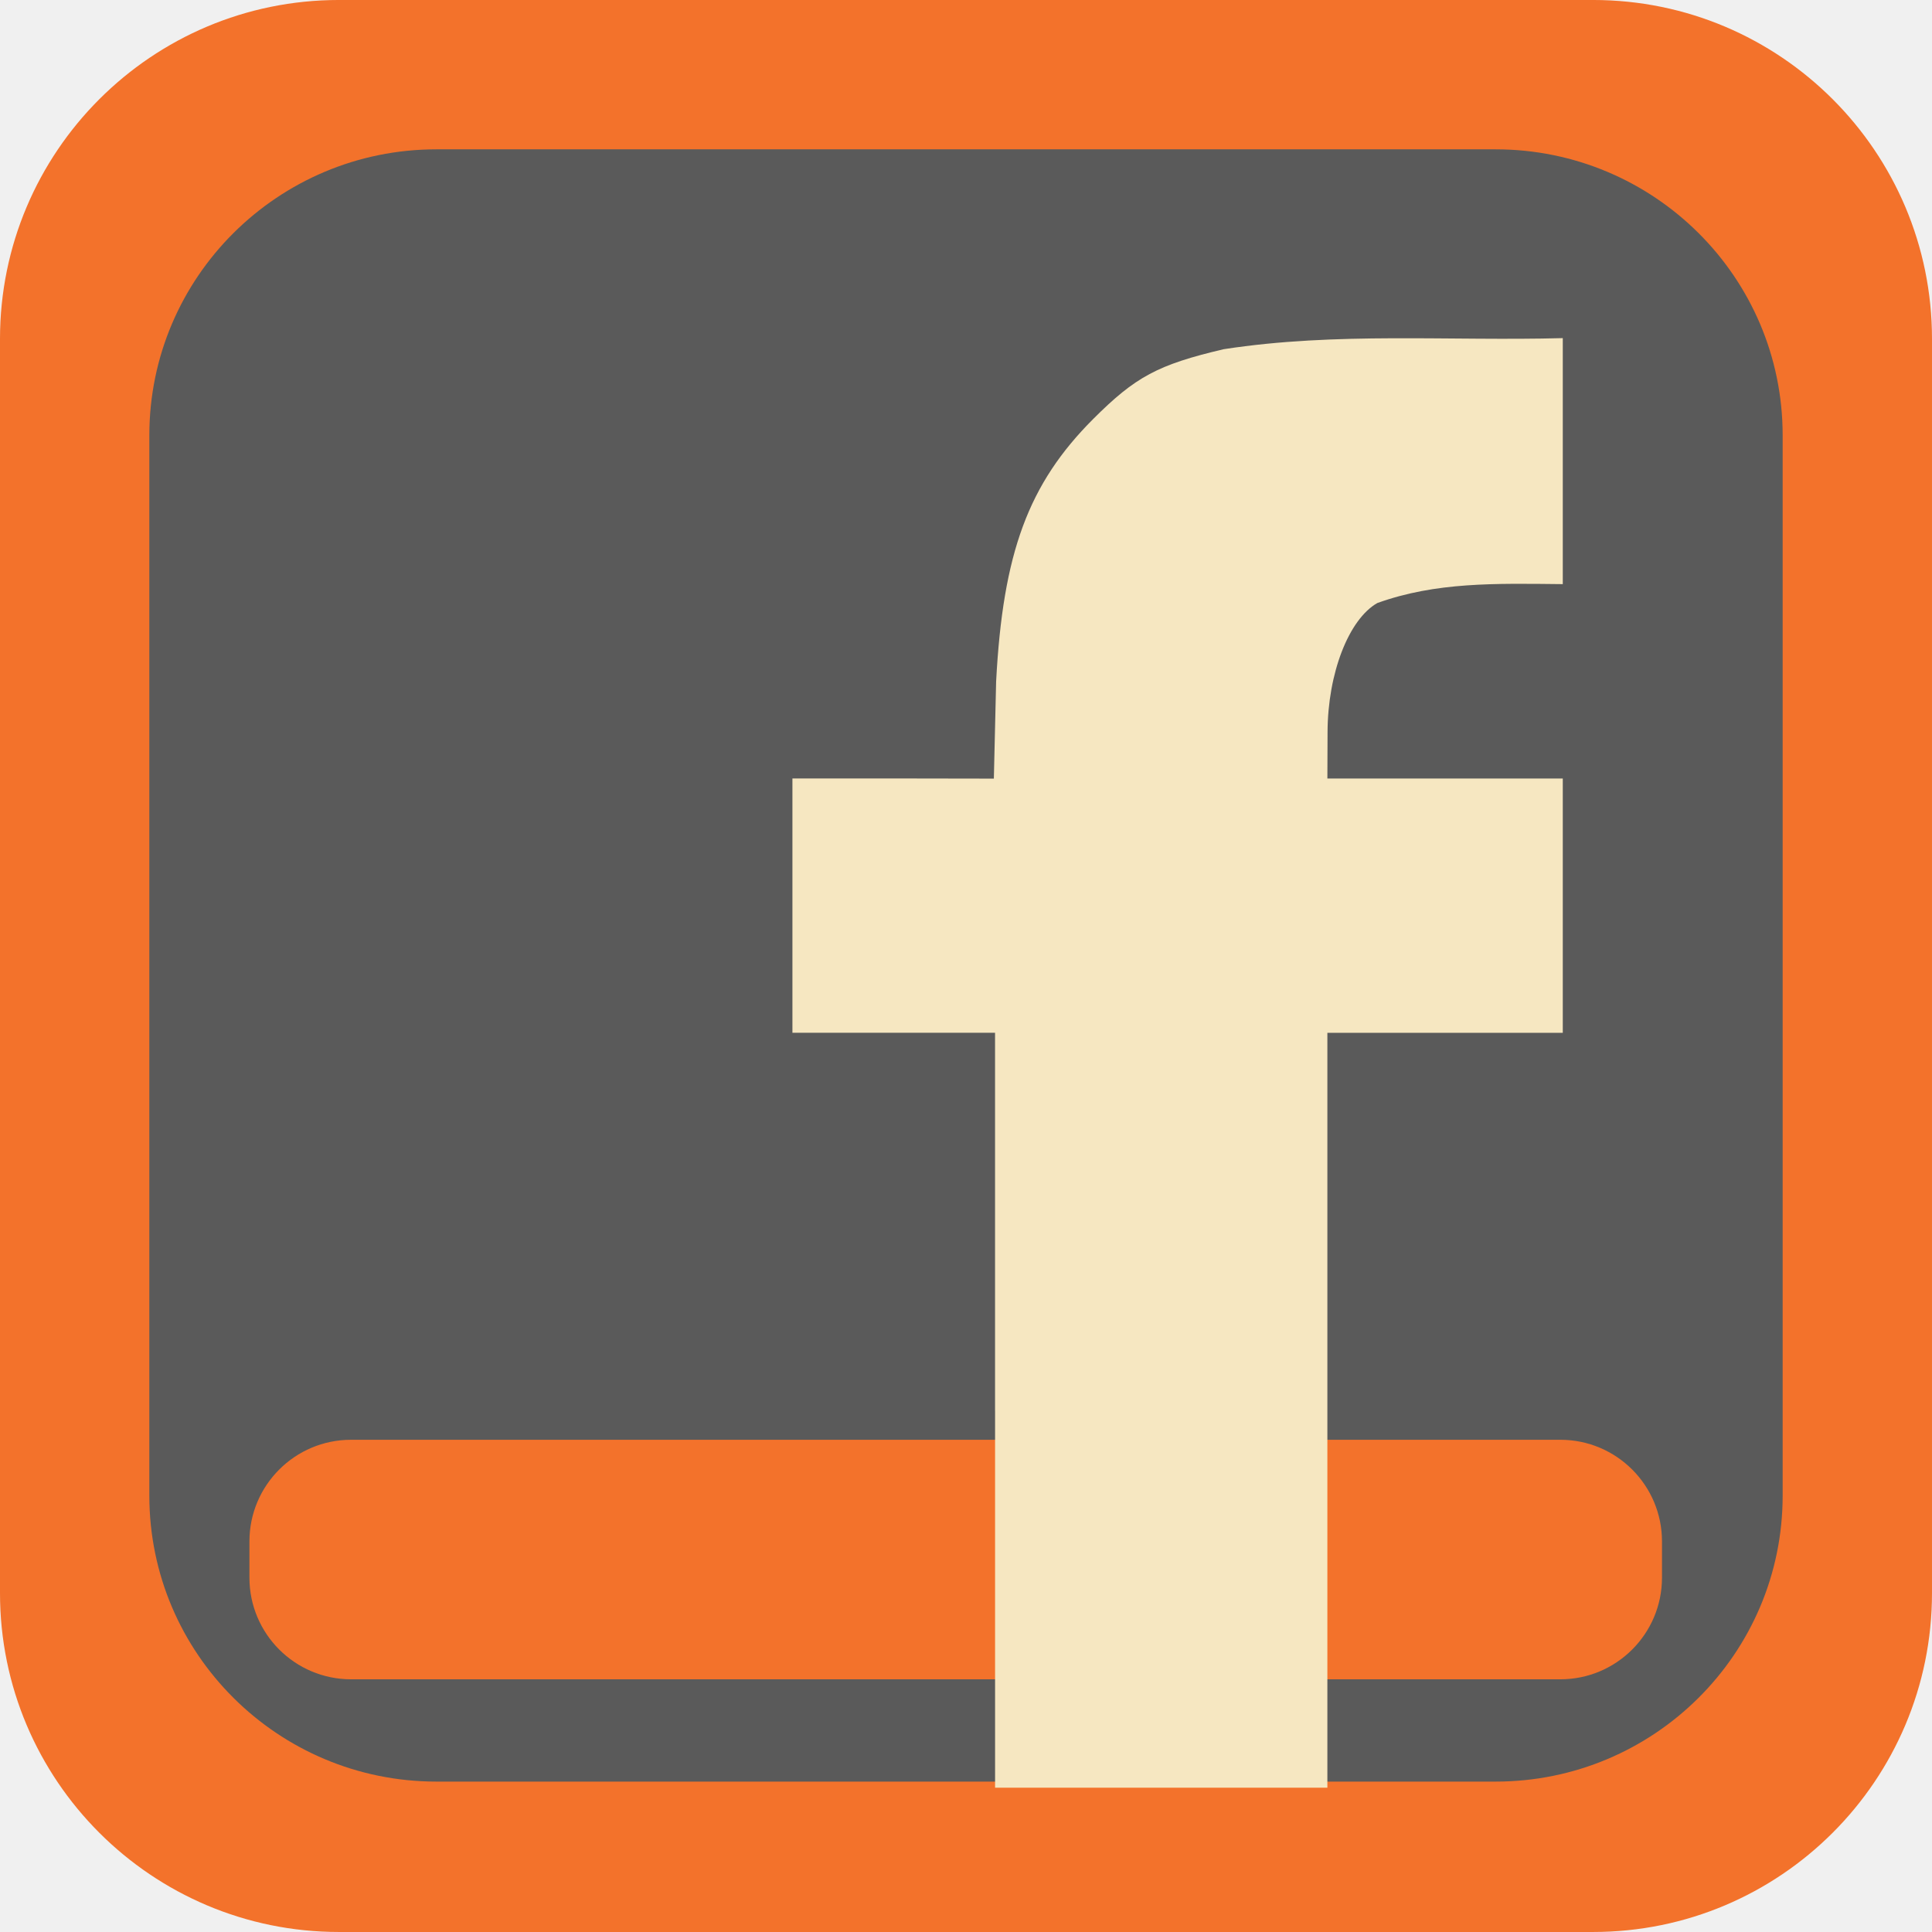
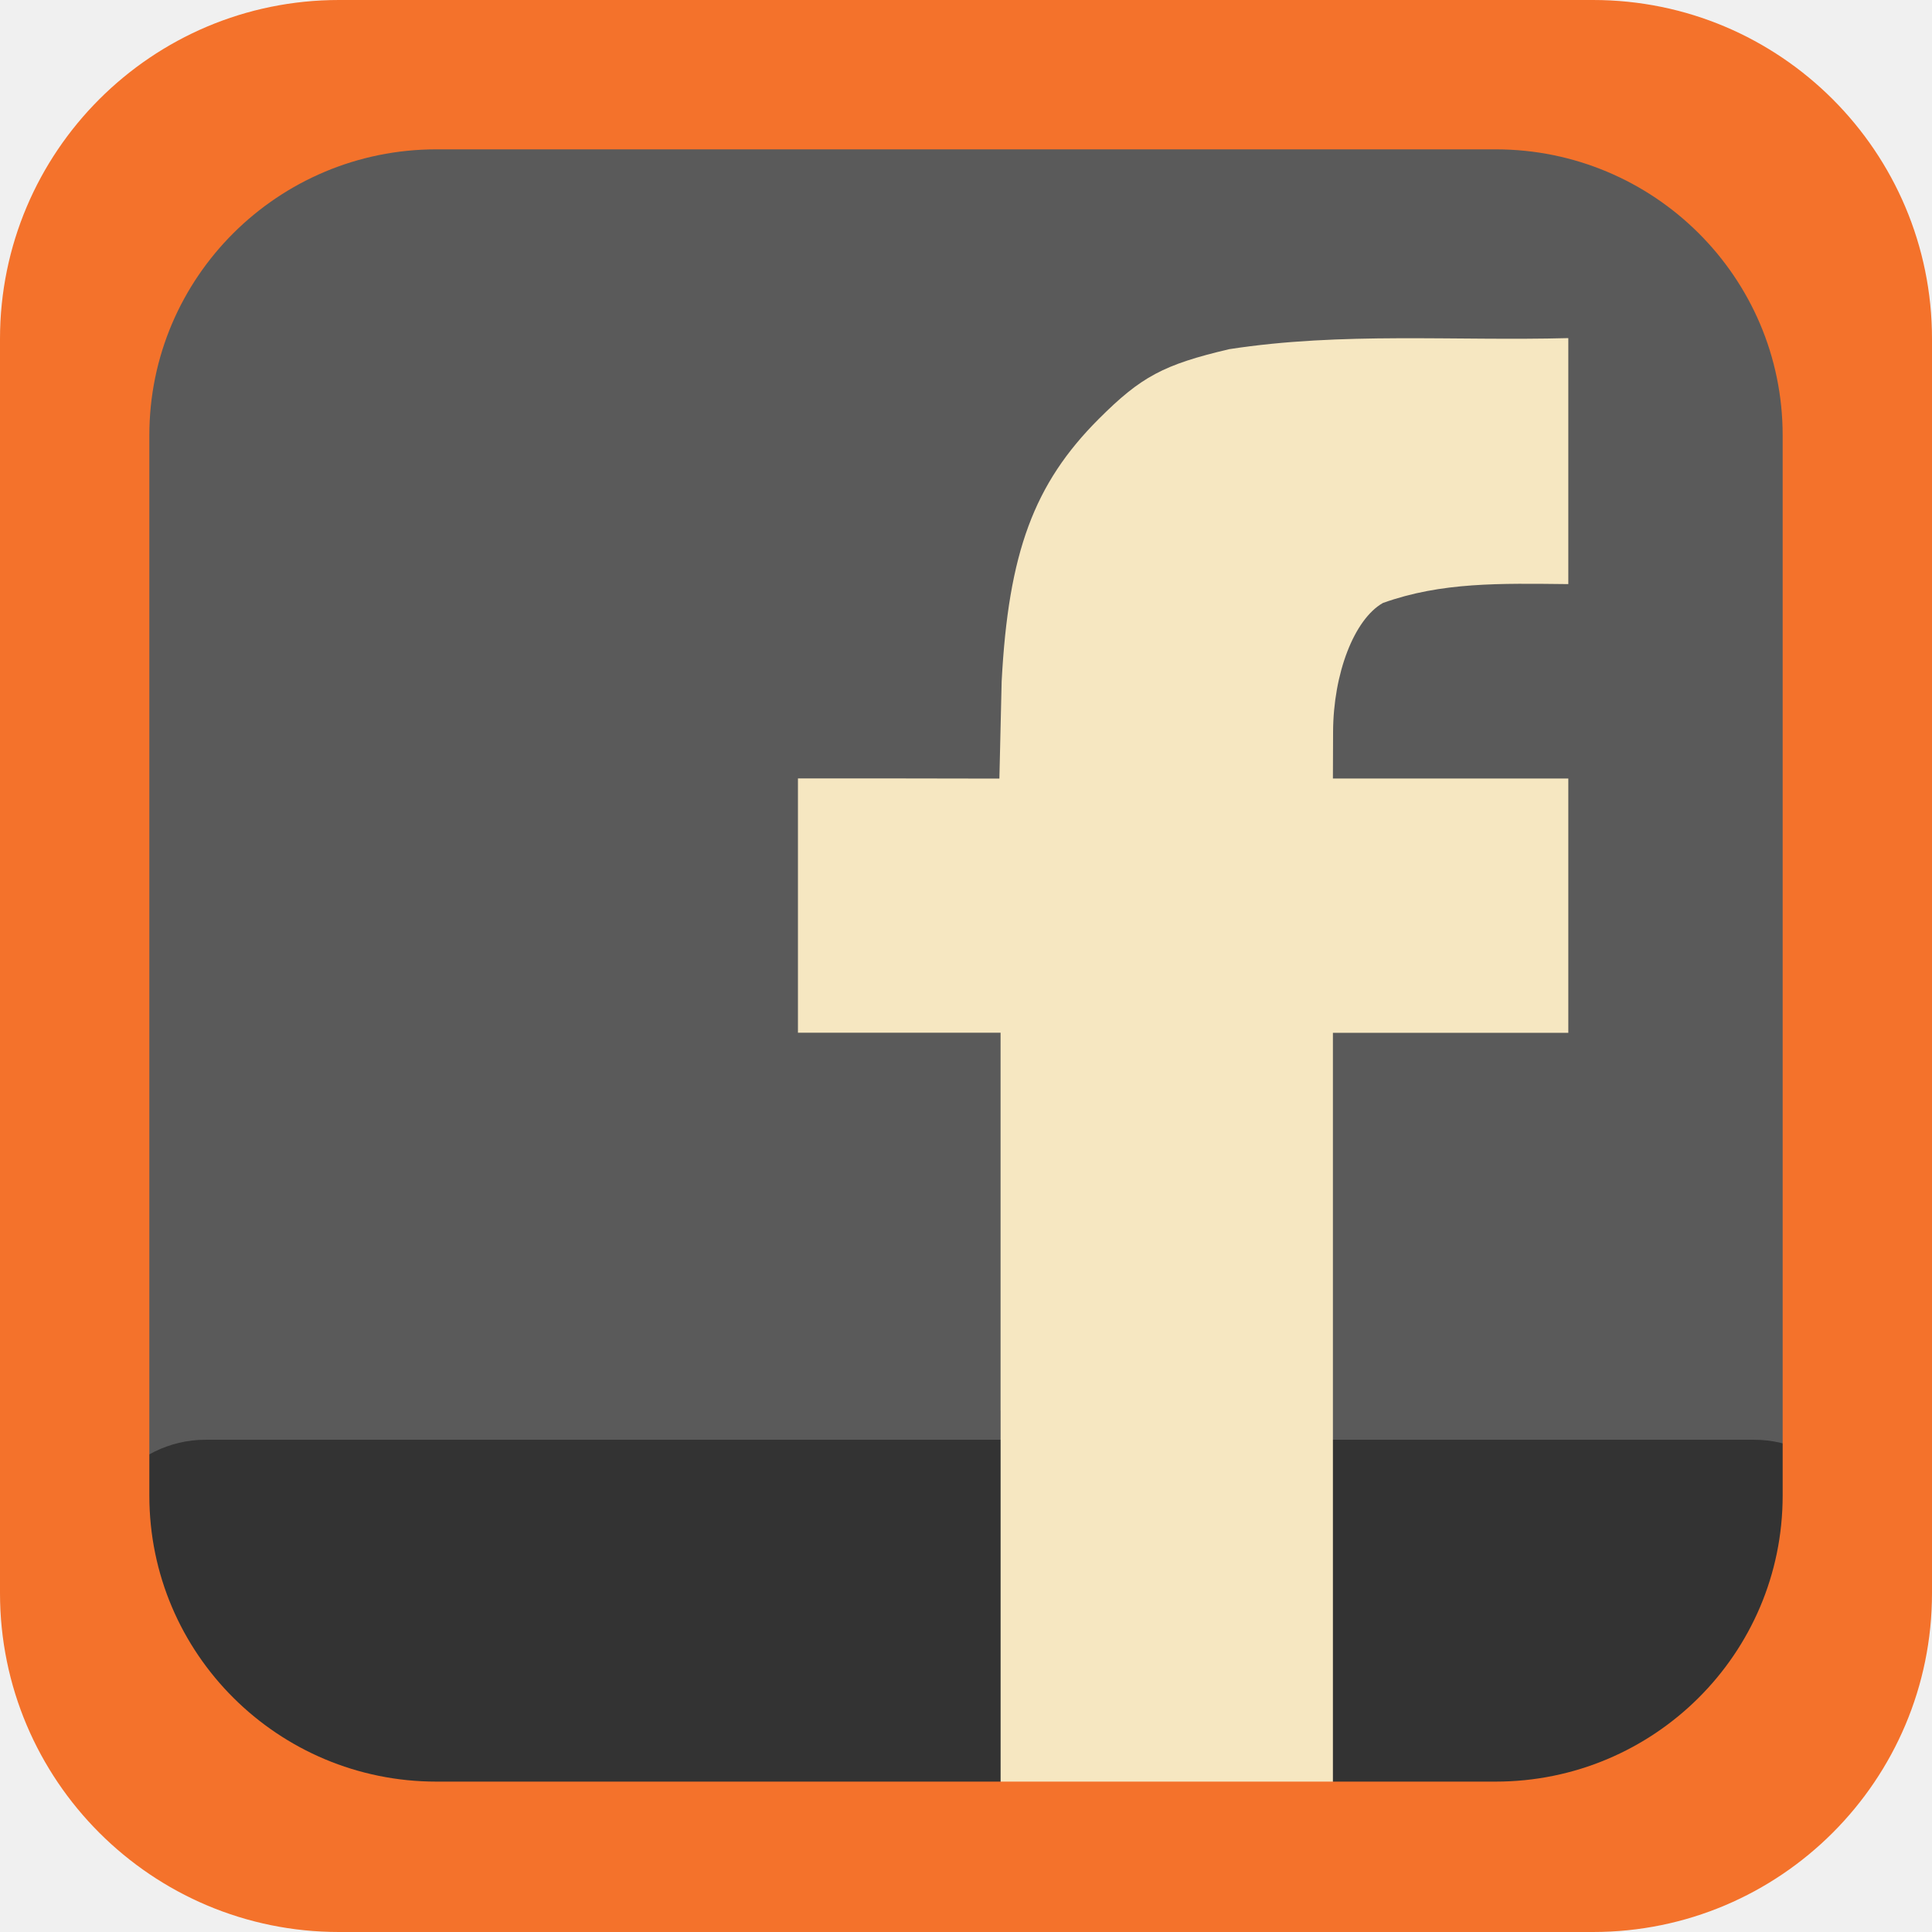
<svg xmlns="http://www.w3.org/2000/svg" width="57" height="57" id="svg4691" version="1.1">
  <defs id="defs4693">
    </defs>
  <g id="layer1" transform="translate(-334.3571,-455.2908)">
    <g id="g3181" transform="translate(54.97157,163.3237)">
      <g style="font-size:10.315px;font-style:normal;font-variant:normal;font-weight:normal;font-stretch:normal;text-align:start;line-height:125%;writing-mode:lr-tb;text-anchor:start;fill:#ffffff;fill-opacity:1;stroke:none;font-family:TF2 Build;-inkscape-font-specification:TF2 Build" id="text4536-8">
        <g transform="translate(-394.3216,19.53883)" id="g7299">
-           <g id="layer1-9-8" transform="translate(339.35,-182.8625)">
-             <g transform="translate(54.97157,163.3237)" id="text4536-8-4-8" style="font-size:10.315px;font-style:normal;font-variant:normal;font-weight:normal;font-stretch:normal;text-align:start;line-height:125%;writing-mode:lr-tb;text-anchor:start;fill:#ffffff;fill-opacity:1;stroke:none;font-family:TF2 Build;-inkscape-font-specification:TF2 Build">
-               <g transform="translate(-44.48352,2.68846)" id="g5166-0-2">
-                 <g transform="matrix(-0.3094204,-0.3094204,0.3094204,-0.3094204,344.4831,554.9256)" style="font-size:40px;font-style:normal;font-weight:normal;fill:#f6e7c1;fill-opacity:1;stroke:none;font-family:Bitstream Vera Sans" id="flowRoot5763-2-4-2-7-6">
-                   <g transform="matrix(-1.615924,1.615924,-1.615924,-1.615924,1223.476,1164.89)" id="g7205-63-6">
-                     <g transform="translate(-219.9864,-2.249998)" id="g5243-6-0">
-                       <g style="fill:#f3722b;fill-opacity:1" transform="translate(-1.25,92.5)" id="g6447-8-1-3">
-                         <path clip-rule="evenodd" d="m 229.886,384.849 h 34.728 c 5.184,0 9.386,4.202 9.386,9.386 v 34.728 c 0,5.184 -4.202,9.386 -9.386,9.386 h -34.728 c -5.184,0 -9.386,-4.202 -9.386,-9.386 v -34.728 c 0,-5.184 4.202,-9.386 9.386,-9.386 z" id="path3774-0-4-5-7-6-1-5-8-5-8" style="fill:#5a5a5a;fill-opacity:1;fill-rule:evenodd" />
-                         <path id="path3774-0-4-5-7-6-3-1-0-4-4-0" d="m 228.75,383.112 c -5.523,0 -10,4.477 -10,10 l 0,37 c 0,5.523 4.477,10 10,10 l 37,0 c 5.523,0 10,-4.477 10,-10 l 0,-37 c 0,-5.523 -4.477,-10 -10,-10 l -37,0 z m 2.875,4.406 31.25,0 c 4.668,0 8.469,3.77 8.469,8.438 l 0,31.281 c 0,4.668 -3.801,8.438 -8.469,8.438 l -31.25,0 c -4.668,0 -8.469,-3.77 -8.469,-8.438 l 0,-31.281 c 0,-4.668 3.801,-8.438 8.469,-8.438 z" style="fill:#f3722b;fill-opacity:1;fill-rule:evenodd" />
-                       </g>
-                       <g transform="translate(-291.3407,50.07657)" id="g5842-2-1" />
-                     </g>
-                   </g>
-                 </g>
-               </g>
-             </g>
+           <g transform="translate(69.4011,-60.55574)" id="g4337-4">
+             <path style="fill:#5a5a5a;fill-opacity:1;fill-rule:evenodd" id="path3774-0-4-5-7-6-37-2-1-7-5" d="m 615.442,334.721 h 34.728 c 5.184,0 9.386,4.202 9.386,9.386 v 34.728 c 0,5.184 -4.202,9.386 -9.386,9.386 H 615.442 c -5.184,0 -9.386,-4.202 -9.386,-9.386 v -34.728 c 0,-5.184 4.202,-9.386 9.386,-9.386 z" clip-rule="evenodd" />
+             <rect ry="4.426" rx="3.842" y="375.461" x="606.525" height="10.425" width="53.376" id="rect7297-0-5" style="fill:#333333;fill-opacity:1;stroke:none" />
+             <path id="path7189-9-1" d="m 633.826,374.605 0,-11.152 -2.989,0 -2.989,0 0,-3.666 0,-3.837 2.929,0 3.014,0.005 0.067,-2.869 c 0.2,-3.798 0.952,-5.829 2.864,-7.741 1.249,-1.249 1.908,-1.602 3.848,-2.059 3.336,-0.515 6.67,-0.237 10.006,-0.327 l 0,3.629 0,3.629 c -2.011,-0.021 -3.739,-0.064 -5.471,0.557 -0.847,0.483 -1.463,2.078 -1.469,3.807 l -0.005,1.371 3.348,0 3.597,0 0,3.83 0,3.673 -3.597,0 -3.348,0 0,11.152 0,11.119 -4.902,0 -4.902,0 0,-11.119 2e-5,0 0,10e-6 z" style="fill:#f6e7c1;fill-opacity:1" />
+             <path style="fill:#f4722b;fill-opacity:1;fill-rule:evenodd" d="m 614.306,332.984 c -5.523,0 -10,4.477 -10,10 l 0,37 c 0,5.523 4.477,10 10,10 l 37,0 c 5.523,0 10,-4.477 10,-10 l 0,-37 c 0,-5.523 -4.477,-10 -10,-10 l -37,0 z m 2.875,4.406 31.25,0 c 4.668,0 8.469,3.77 8.469,8.438 l 0,31.281 c 0,4.668 -3.801,8.438 -8.469,8.438 l -31.25,0 c -4.668,0 -8.469,-3.77 -8.469,-8.438 l 0,-31.281 c 0,-4.668 3.801,-8.438 8.469,-8.438 z" id="path3774-0-4-5-7-6-3-88-9-1-4-7" />
          </g>
-           <rect ry="3" rx="3" y="314.906" x="681.066" height="7.067" width="41.675" id="rect7297" style="fill:#f3722b;fill-opacity:1;stroke:none" />
-           <path id="path7189" d="m 703.064,314.05 0,-11.152 -2.989,0 -2.989,0 0,-3.666 0,-3.837 2.929,0 3.014,0.005 0.067,-2.869 c 0.2,-3.797 0.952,-5.829 2.864,-7.741 1.249,-1.249 1.908,-1.602 3.848,-2.059 3.336,-0.515 6.67,-0.237 10.006,-0.327 l 0,3.629 0,3.629 c -2.011,-0.021 -3.739,-0.064 -5.471,0.557 -0.847,0.483 -1.463,2.078 -1.469,3.807 l -0.005,1.371 3.348,0 3.597,0 0,3.83 0,3.673 -3.597,0 -3.348,0 0,11.152 0,11.119 -4.902,0 -4.902,0 0,-11.119 2e-5,0 0,10e-6 z" style="fill:#f6e7c1;fill-opacity:1" />
        </g>
      </g>
    </g>
  </g>
</svg>
